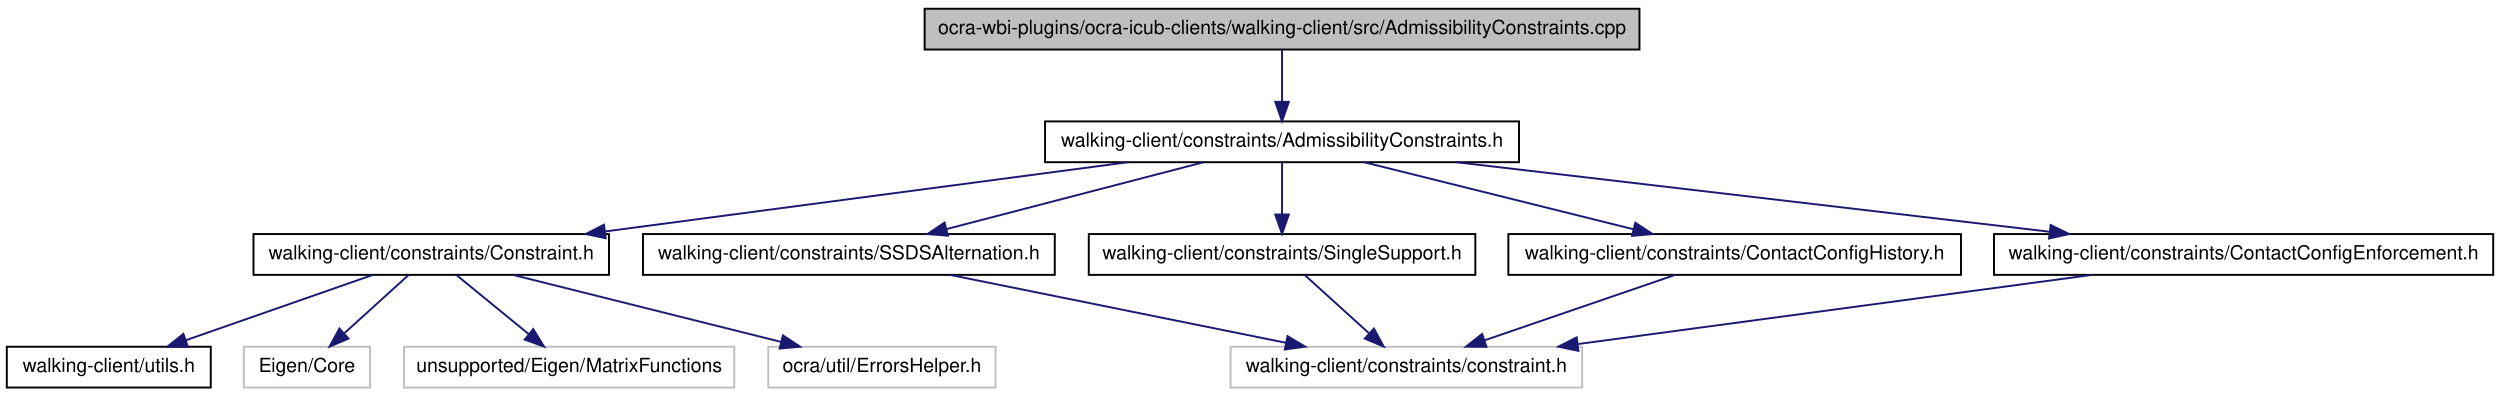
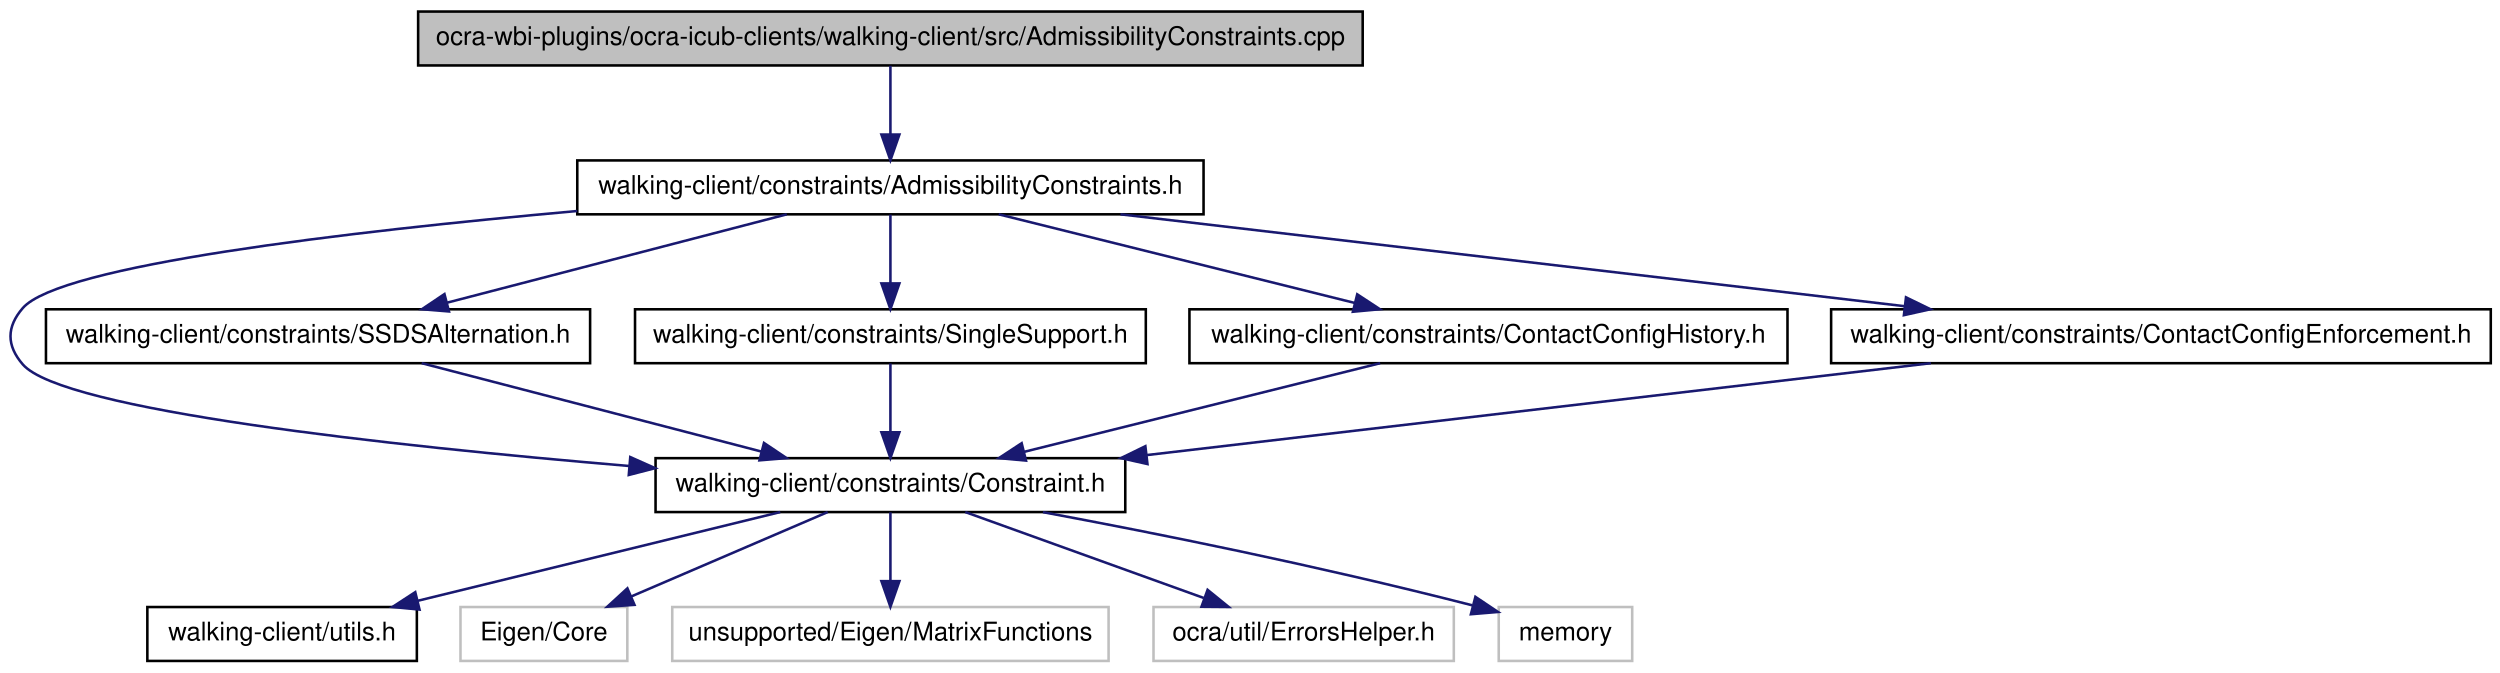
- <svg xmlns="http://www.w3.org/2000/svg" xmlns:xlink="http://www.w3.org/1999/xlink" width="1287pt" height="204pt" viewBox="0.00 0.00 1287.00 204.00">
-   <g id="graph1" class="graph" transform="scale(1 1) rotate(0) translate(4 200)">
-     <polygon fill="white" stroke="white" points="-4,5 -4,-200 1284,-200 1284,5 -4,5" />
+ <svg xmlns="http://www.w3.org/2000/svg" xmlns:xlink="http://www.w3.org/1999/xlink" width="974pt" height="262pt" viewBox="0.00 0.00 973.82 262.00">
+   <g id="graph1" class="graph" transform="scale(1 1) rotate(0) translate(4 258)">
+     <polygon fill="white" stroke="white" points="-4,5 -4,-258 970.815,-258 970.815,5 -4,5" />
    <g id="node1" class="node">
-       <polygon fill="#bfbfbf" stroke="black" points="472,-174.5 472,-195.5 840,-195.5 840,-174.5 472,-174.5" />
-       <text text-anchor="middle" x="656" y="-182.5" font-family="Helvetica,sans-Serif" font-size="10.00">ocra-wbi-plugins/ocra-icub-clients/walking-client/src/AdmissibilityConstraints.cpp</text>
+       <polygon fill="#bfbfbf" stroke="black" points="158.815,-232.5 158.815,-253.5 526.815,-253.5 526.815,-232.5 158.815,-232.5" />
+       <text text-anchor="middle" x="342.815" y="-240.5" font-family="Helvetica,sans-Serif" font-size="10.00">ocra-wbi-plugins/ocra-icub-clients/walking-client/src/AdmissibilityConstraints.cpp</text>
    </g>
    <g id="node3" class="node">
      <a xlink:href="AdmissibilityConstraints_8h.html" target="_top" xlink:title="walking-client/constraints/AdmissibilityConstraints.h">
-         <polygon fill="white" stroke="black" points="534,-116.5 534,-137.5 778,-137.5 778,-116.5 534,-116.5" />
-         <text text-anchor="middle" x="656" y="-124.5" font-family="Helvetica,sans-Serif" font-size="10.00">walking-client/constraints/AdmissibilityConstraints.h</text>
+         <polygon fill="white" stroke="black" points="220.815,-174.5 220.815,-195.5 464.815,-195.5 464.815,-174.5 220.815,-174.5" />
+         <text text-anchor="middle" x="342.815" y="-182.5" font-family="Helvetica,sans-Serif" font-size="10.00">walking-client/constraints/AdmissibilityConstraints.h</text>
      </a>
    </g>
    <g id="edge2" class="edge">
-       <path fill="none" stroke="midnightblue" d="M656,-174.362C656,-166.922 656,-156.743 656,-147.728" />
-       <polygon fill="midnightblue" stroke="midnightblue" points="659.5,-147.571 656,-137.571 652.5,-147.571 659.5,-147.571" />
+       <path fill="none" stroke="midnightblue" d="M342.815,-232.362C342.815,-224.922 342.815,-214.743 342.815,-205.728" />
+       <polygon fill="midnightblue" stroke="midnightblue" points="346.315,-205.571 342.815,-195.571 339.315,-205.571 346.315,-205.571" />
    </g>
    <g id="node5" class="node">
      <a xlink:href="Constraint_8h.html" target="_top" xlink:title="A constraint base class.">
-         <polygon fill="white" stroke="black" points="126.5,-58.5 126.5,-79.5 309.5,-79.5 309.5,-58.5 126.5,-58.5" />
-         <text text-anchor="middle" x="218" y="-66.5" font-family="Helvetica,sans-Serif" font-size="10.00">walking-client/constraints/Constraint.h</text>
+         <polygon fill="white" stroke="black" points="251.315,-58.5 251.315,-79.5 434.315,-79.5 434.315,-58.5 251.315,-58.5" />
+         <text text-anchor="middle" x="342.815" y="-66.5" font-family="Helvetica,sans-Serif" font-size="10.00">walking-client/constraints/Constraint.h</text>
      </a>
    </g>
    <g id="edge4" class="edge">
-       <path fill="none" stroke="midnightblue" d="M576.682,-116.497C500.793,-106.448 386.5,-91.313 307.416,-80.84" />
-       <polygon fill="midnightblue" stroke="midnightblue" points="307.84,-77.366 297.467,-79.523 306.921,-84.306 307.84,-77.366" />
+       <path fill="none" stroke="midnightblue" d="M220.787,-175.791C129.929,-167.659 19.209,-154.533 4.815,-138 -1.605,-130.625 -1.605,-123.375 4.815,-116 20.298,-98.216 147.237,-84.374 241.022,-76.45" />
+       <polygon fill="midnightblue" stroke="midnightblue" points="241.46,-79.925 251.134,-75.607 240.878,-72.95 241.46,-79.925" />
    </g>
-     <g id="node15" class="node">
+     <g id="node17" class="node">
      <a xlink:href="SSDSAlternation_8h.html" target="_top" xlink:title="walking-client/constraints/SSDSAlternation.h">
-         <polygon fill="white" stroke="black" points="327,-58.5 327,-79.5 539,-79.5 539,-58.5 327,-58.5" />
-         <text text-anchor="middle" x="433" y="-66.5" font-family="Helvetica,sans-Serif" font-size="10.00">walking-client/constraints/SSDSAlternation.h</text>
+         <polygon fill="white" stroke="black" points="13.815,-116.5 13.815,-137.5 225.815,-137.5 225.815,-116.5 13.815,-116.5" />
+         <text text-anchor="middle" x="119.815" y="-124.5" font-family="Helvetica,sans-Serif" font-size="10.00">walking-client/constraints/SSDSAlternation.h</text>
      </a>
    </g>
-     <g id="edge14" class="edge">
-       <path fill="none" stroke="midnightblue" d="M615.616,-116.497C578.474,-106.836 523.263,-92.477 483.277,-82.076" />
-       <polygon fill="midnightblue" stroke="midnightblue" points="484.018,-78.653 473.459,-79.523 482.256,-85.428 484.018,-78.653" />
+     <g id="edge16" class="edge">
+       <path fill="none" stroke="midnightblue" d="M302.432,-174.497C265.29,-164.836 210.078,-150.477 170.092,-140.077" />
+       <polygon fill="midnightblue" stroke="midnightblue" points="170.834,-136.653 160.274,-137.523 169.071,-143.428 170.834,-136.653" />
    </g>
-     <g id="node19" class="node">
+     <g id="node20" class="node">
      <a xlink:href="SingleSupport_8h.html" target="_top" xlink:title="walking-client/constraints/SingleSupport.h">
-         <polygon fill="white" stroke="black" points="556.5,-58.5 556.5,-79.5 755.5,-79.5 755.5,-58.5 556.5,-58.5" />
-         <text text-anchor="middle" x="656" y="-66.5" font-family="Helvetica,sans-Serif" font-size="10.00">walking-client/constraints/SingleSupport.h</text>
+         <polygon fill="white" stroke="black" points="243.315,-116.5 243.315,-137.5 442.315,-137.5 442.315,-116.5 243.315,-116.5" />
+         <text text-anchor="middle" x="342.815" y="-124.5" font-family="Helvetica,sans-Serif" font-size="10.00">walking-client/constraints/SingleSupport.h</text>
      </a>
    </g>
-     <g id="edge18" class="edge">
-       <path fill="none" stroke="midnightblue" d="M656,-116.362C656,-108.922 656,-98.743 656,-89.728" />
-       <polygon fill="midnightblue" stroke="midnightblue" points="659.5,-89.571 656,-79.571 652.5,-89.571 659.5,-89.571" />
+     <g id="edge20" class="edge">
+       <path fill="none" stroke="midnightblue" d="M342.815,-174.362C342.815,-166.922 342.815,-156.743 342.815,-147.728" />
+       <polygon fill="midnightblue" stroke="midnightblue" points="346.315,-147.571 342.815,-137.571 339.315,-147.571 346.315,-147.571" />
    </g>
-     <g id="node22" class="node">
+     <g id="node23" class="node">
      <a xlink:href="ContactConfigHistory_8h.html" target="_top" xlink:title="walking-client/constraints/ContactConfigHistory.h">
-         <polygon fill="white" stroke="black" points="772.5,-58.5 772.5,-79.5 1005.5,-79.5 1005.5,-58.5 772.5,-58.5" />
-         <text text-anchor="middle" x="889" y="-66.5" font-family="Helvetica,sans-Serif" font-size="10.00">walking-client/constraints/ContactConfigHistory.h</text>
+         <polygon fill="white" stroke="black" points="459.315,-116.5 459.315,-137.5 692.315,-137.5 692.315,-116.5 459.315,-116.5" />
+         <text text-anchor="middle" x="575.815" y="-124.5" font-family="Helvetica,sans-Serif" font-size="10.00">walking-client/constraints/ContactConfigHistory.h</text>
      </a>
    </g>
-     <g id="edge22" class="edge">
-       <path fill="none" stroke="midnightblue" d="M698.195,-116.497C737.166,-106.795 795.178,-92.355 836.999,-81.945" />
-       <polygon fill="midnightblue" stroke="midnightblue" points="837.868,-85.335 846.726,-79.523 836.177,-78.542 837.868,-85.335" />
+     <g id="edge24" class="edge">
+       <path fill="none" stroke="midnightblue" d="M385.01,-174.497C423.982,-164.795 481.994,-150.355 523.814,-139.945" />
+       <polygon fill="midnightblue" stroke="midnightblue" points="524.683,-143.335 533.541,-137.523 522.992,-136.542 524.683,-143.335" />
    </g>
-     <g id="node25" class="node">
+     <g id="node26" class="node">
      <a xlink:href="ContactConfigEnforcement_8h.html" target="_top" xlink:title="walking-client/constraints/ContactConfigEnforcement.h">
-         <polygon fill="white" stroke="black" points="1022.5,-58.5 1022.5,-79.5 1279.5,-79.5 1279.5,-58.5 1022.5,-58.5" />
-         <text text-anchor="middle" x="1151" y="-66.5" font-family="Helvetica,sans-Serif" font-size="10.00">walking-client/constraints/ContactConfigEnforcement.h</text>
+         <polygon fill="white" stroke="black" points="709.315,-116.5 709.315,-137.5 966.315,-137.5 966.315,-116.5 709.315,-116.5" />
+         <text text-anchor="middle" x="837.815" y="-124.5" font-family="Helvetica,sans-Serif" font-size="10.00">walking-client/constraints/ContactConfigEnforcement.h</text>
      </a>
    </g>
-     <g id="edge26" class="edge">
-       <path fill="none" stroke="midnightblue" d="M745.641,-116.497C831.754,-106.407 961.625,-91.189 1051.04,-80.713" />
-       <polygon fill="midnightblue" stroke="midnightblue" points="1051.67,-84.163 1061.19,-79.523 1050.85,-77.211 1051.67,-84.163" />
+     <g id="edge28" class="edge">
+       <path fill="none" stroke="midnightblue" d="M432.456,-174.497C518.569,-164.407 648.44,-149.189 737.853,-138.713" />
+       <polygon fill="midnightblue" stroke="midnightblue" points="738.482,-142.163 748.006,-137.523 737.667,-135.211 738.482,-142.163" />
    </g>
    <g id="node7" class="node">
      <a xlink:href="utils_8h.html" target="_top" xlink:title="walking-client/utils.h">
-         <polygon fill="white" stroke="black" points="-0.5,-0.5 -0.5,-21.5 104.5,-21.5 104.5,-0.5 -0.5,-0.5" />
-         <text text-anchor="middle" x="52" y="-8.5" font-family="Helvetica,sans-Serif" font-size="10.00">walking-client/utils.h</text>
+         <polygon fill="white" stroke="black" points="53.315,-0.5 53.315,-21.5 158.315,-21.5 158.315,-0.5 53.315,-0.5" />
+         <text text-anchor="middle" x="105.815" y="-8.5" font-family="Helvetica,sans-Serif" font-size="10.00">walking-client/utils.h</text>
      </a>
    </g>
    <g id="edge6" class="edge">
-       <path fill="none" stroke="midnightblue" d="M187.939,-58.497C160.993,-49.082 121.272,-35.204 91.718,-24.877" />
-       <polygon fill="midnightblue" stroke="midnightblue" points="92.713,-21.517 82.118,-21.523 90.404,-28.126 92.713,-21.517" />
+       <path fill="none" stroke="midnightblue" d="M299.896,-58.497C260.255,-48.795 201.247,-34.355 158.709,-23.945" />
+       <polygon fill="midnightblue" stroke="midnightblue" points="159.36,-20.501 148.815,-21.523 157.696,-27.3 159.36,-20.501" />
    </g>
    <g id="node9" class="node">
-       <polygon fill="white" stroke="#bfbfbf" points="121.5,-0.5 121.5,-21.5 186.5,-21.5 186.5,-0.5 121.5,-0.5" />
-       <text text-anchor="middle" x="154" y="-8.5" font-family="Helvetica,sans-Serif" font-size="10.00">Eigen/Core</text>
+       <polygon fill="white" stroke="#bfbfbf" points="175.315,-0.5 175.315,-21.5 240.315,-21.5 240.315,-0.5 175.315,-0.5" />
+       <text text-anchor="middle" x="207.815" y="-8.5" font-family="Helvetica,sans-Serif" font-size="10.00">Eigen/Core</text>
    </g>
    <g id="edge8" class="edge">
-       <path fill="none" stroke="midnightblue" d="M206.261,-58.362C197.059,-50.023 184.06,-38.242 173.328,-28.516" />
-       <polygon fill="midnightblue" stroke="midnightblue" points="175.424,-25.692 165.664,-21.571 170.724,-30.879 175.424,-25.692" />
+       <path fill="none" stroke="midnightblue" d="M318.368,-58.497C296.997,-49.315 265.746,-35.889 241.918,-25.652" />
+       <polygon fill="midnightblue" stroke="midnightblue" points="243.106,-22.353 232.537,-21.621 240.343,-28.785 243.106,-22.353" />
    </g>
    <g id="node11" class="node">
-       <polygon fill="white" stroke="#bfbfbf" points="204,-0.5 204,-21.5 374,-21.5 374,-0.5 204,-0.5" />
-       <text text-anchor="middle" x="289" y="-8.5" font-family="Helvetica,sans-Serif" font-size="10.00">unsupported/Eigen/MatrixFunctions</text>
+       <polygon fill="white" stroke="#bfbfbf" points="257.815,-0.5 257.815,-21.5 427.815,-21.5 427.815,-0.5 257.815,-0.5" />
+       <text text-anchor="middle" x="342.815" y="-8.5" font-family="Helvetica,sans-Serif" font-size="10.00">unsupported/Eigen/MatrixFunctions</text>
    </g>
    <g id="edge10" class="edge">
-       <path fill="none" stroke="midnightblue" d="M231.022,-58.362C241.431,-49.859 256.219,-37.779 268.255,-27.947" />
-       <polygon fill="midnightblue" stroke="midnightblue" points="270.53,-30.608 276.06,-21.571 266.101,-25.187 270.53,-30.608" />
+       <path fill="none" stroke="midnightblue" d="M342.815,-58.362C342.815,-50.922 342.815,-40.743 342.815,-31.728" />
+       <polygon fill="midnightblue" stroke="midnightblue" points="346.315,-31.571 342.815,-21.571 339.315,-31.571 346.315,-31.571" />
    </g>
    <g id="node13" class="node">
-       <polygon fill="white" stroke="#bfbfbf" points="391.5,-0.5 391.5,-21.5 508.5,-21.5 508.5,-0.5 391.5,-0.5" />
-       <text text-anchor="middle" x="450" y="-8.5" font-family="Helvetica,sans-Serif" font-size="10.00">ocra/util/ErrorsHelper.h</text>
+       <polygon fill="white" stroke="#bfbfbf" points="445.315,-0.5 445.315,-21.5 562.315,-21.5 562.315,-0.5 445.315,-0.5" />
+       <text text-anchor="middle" x="503.815" y="-8.5" font-family="Helvetica,sans-Serif" font-size="10.00">ocra/util/ErrorsHelper.h</text>
    </g>
    <g id="edge12" class="edge">
-       <path fill="none" stroke="midnightblue" d="M260.013,-58.497C298.736,-48.816 356.337,-34.416 397.958,-24.011" />
-       <polygon fill="midnightblue" stroke="midnightblue" points="399.055,-27.344 407.908,-21.523 397.357,-20.553 399.055,-27.344" />
+       <path fill="none" stroke="midnightblue" d="M371.971,-58.497C397.991,-49.123 436.294,-35.324 464.919,-25.012" />
+       <polygon fill="midnightblue" stroke="midnightblue" points="466.383,-28.205 474.605,-21.523 464.01,-21.619 466.383,-28.205" />
    </g>
-     <g id="node17" class="node">
-       <polygon fill="white" stroke="#bfbfbf" points="629.5,-0.5 629.5,-21.5 810.5,-21.5 810.5,-0.5 629.5,-0.5" />
-       <text text-anchor="middle" x="720" y="-8.5" font-family="Helvetica,sans-Serif" font-size="10.00">walking-client/constraints/constraint.h</text>
+     <g id="node15" class="node">
+       <polygon fill="white" stroke="#bfbfbf" points="579.815,-0.5 579.815,-21.5 631.815,-21.5 631.815,-0.5 579.815,-0.5" />
+       <text text-anchor="middle" x="605.815" y="-8.5" font-family="Helvetica,sans-Serif" font-size="10.00">memory</text>
    </g>
-     <g id="edge16" class="edge">
-       <path fill="none" stroke="midnightblue" d="M484.974,-58.497C533.585,-48.673 606.247,-33.988 657.893,-23.551" />
-       <polygon fill="midnightblue" stroke="midnightblue" points="658.82,-26.935 667.929,-21.523 657.434,-20.073 658.82,-26.935" />
+     <g id="edge14" class="edge">
+       <path fill="none" stroke="midnightblue" d="M402.245,-58.456C446.131,-50.281 507.478,-38.041 569.557,-22.157" />
+       <polygon fill="midnightblue" stroke="midnightblue" points="570.721,-25.471 579.524,-19.576 568.966,-18.695 570.721,-25.471" />
    </g>
-     <g id="edge20" class="edge">
-       <path fill="none" stroke="midnightblue" d="M667.739,-58.362C676.941,-50.023 689.94,-38.242 700.672,-28.516" />
-       <polygon fill="midnightblue" stroke="midnightblue" points="703.276,-30.879 708.336,-21.571 698.576,-25.692 703.276,-30.879" />
+     <g id="edge18" class="edge">
+       <path fill="none" stroke="midnightblue" d="M160.199,-116.497C197.341,-106.836 252.552,-92.477 292.538,-82.076" />
+       <polygon fill="midnightblue" stroke="midnightblue" points="293.559,-85.428 302.356,-79.523 291.797,-78.653 293.559,-85.428" />
    </g>
-     <g id="edge24" class="edge">
-       <path fill="none" stroke="midnightblue" d="M858.395,-58.497C830.963,-49.082 790.524,-35.204 760.436,-24.877" />
-       <polygon fill="midnightblue" stroke="midnightblue" points="761.257,-21.459 750.662,-21.523 758.984,-28.08 761.257,-21.459" />
+     <g id="edge22" class="edge">
+       <path fill="none" stroke="midnightblue" d="M342.815,-116.362C342.815,-108.922 342.815,-98.743 342.815,-89.728" />
+       <polygon fill="midnightblue" stroke="midnightblue" points="346.315,-89.571 342.815,-79.571 339.315,-89.571 346.315,-89.571" />
    </g>
-     <g id="edge28" class="edge">
-       <path fill="none" stroke="midnightblue" d="M1072.95,-58.497C998.426,-48.468 886.265,-33.374 808.462,-22.904" />
-       <polygon fill="midnightblue" stroke="midnightblue" points="808.575,-19.388 798.197,-21.523 807.641,-26.326 808.575,-19.388" />
+     <g id="edge26" class="edge">
+       <path fill="none" stroke="midnightblue" d="M533.621,-116.497C494.649,-106.795 436.637,-92.355 394.816,-81.945" />
+       <polygon fill="midnightblue" stroke="midnightblue" points="395.638,-78.542 385.089,-79.523 393.947,-85.335 395.638,-78.542" />
+     </g>
+     <g id="edge30" class="edge">
+       <path fill="none" stroke="midnightblue" d="M748.174,-116.497C662.061,-106.407 532.19,-91.189 442.777,-80.713" />
+       <polygon fill="midnightblue" stroke="midnightblue" points="442.963,-77.211 432.624,-79.523 442.149,-84.163 442.963,-77.211" />
    </g>
  </g>
</svg>
